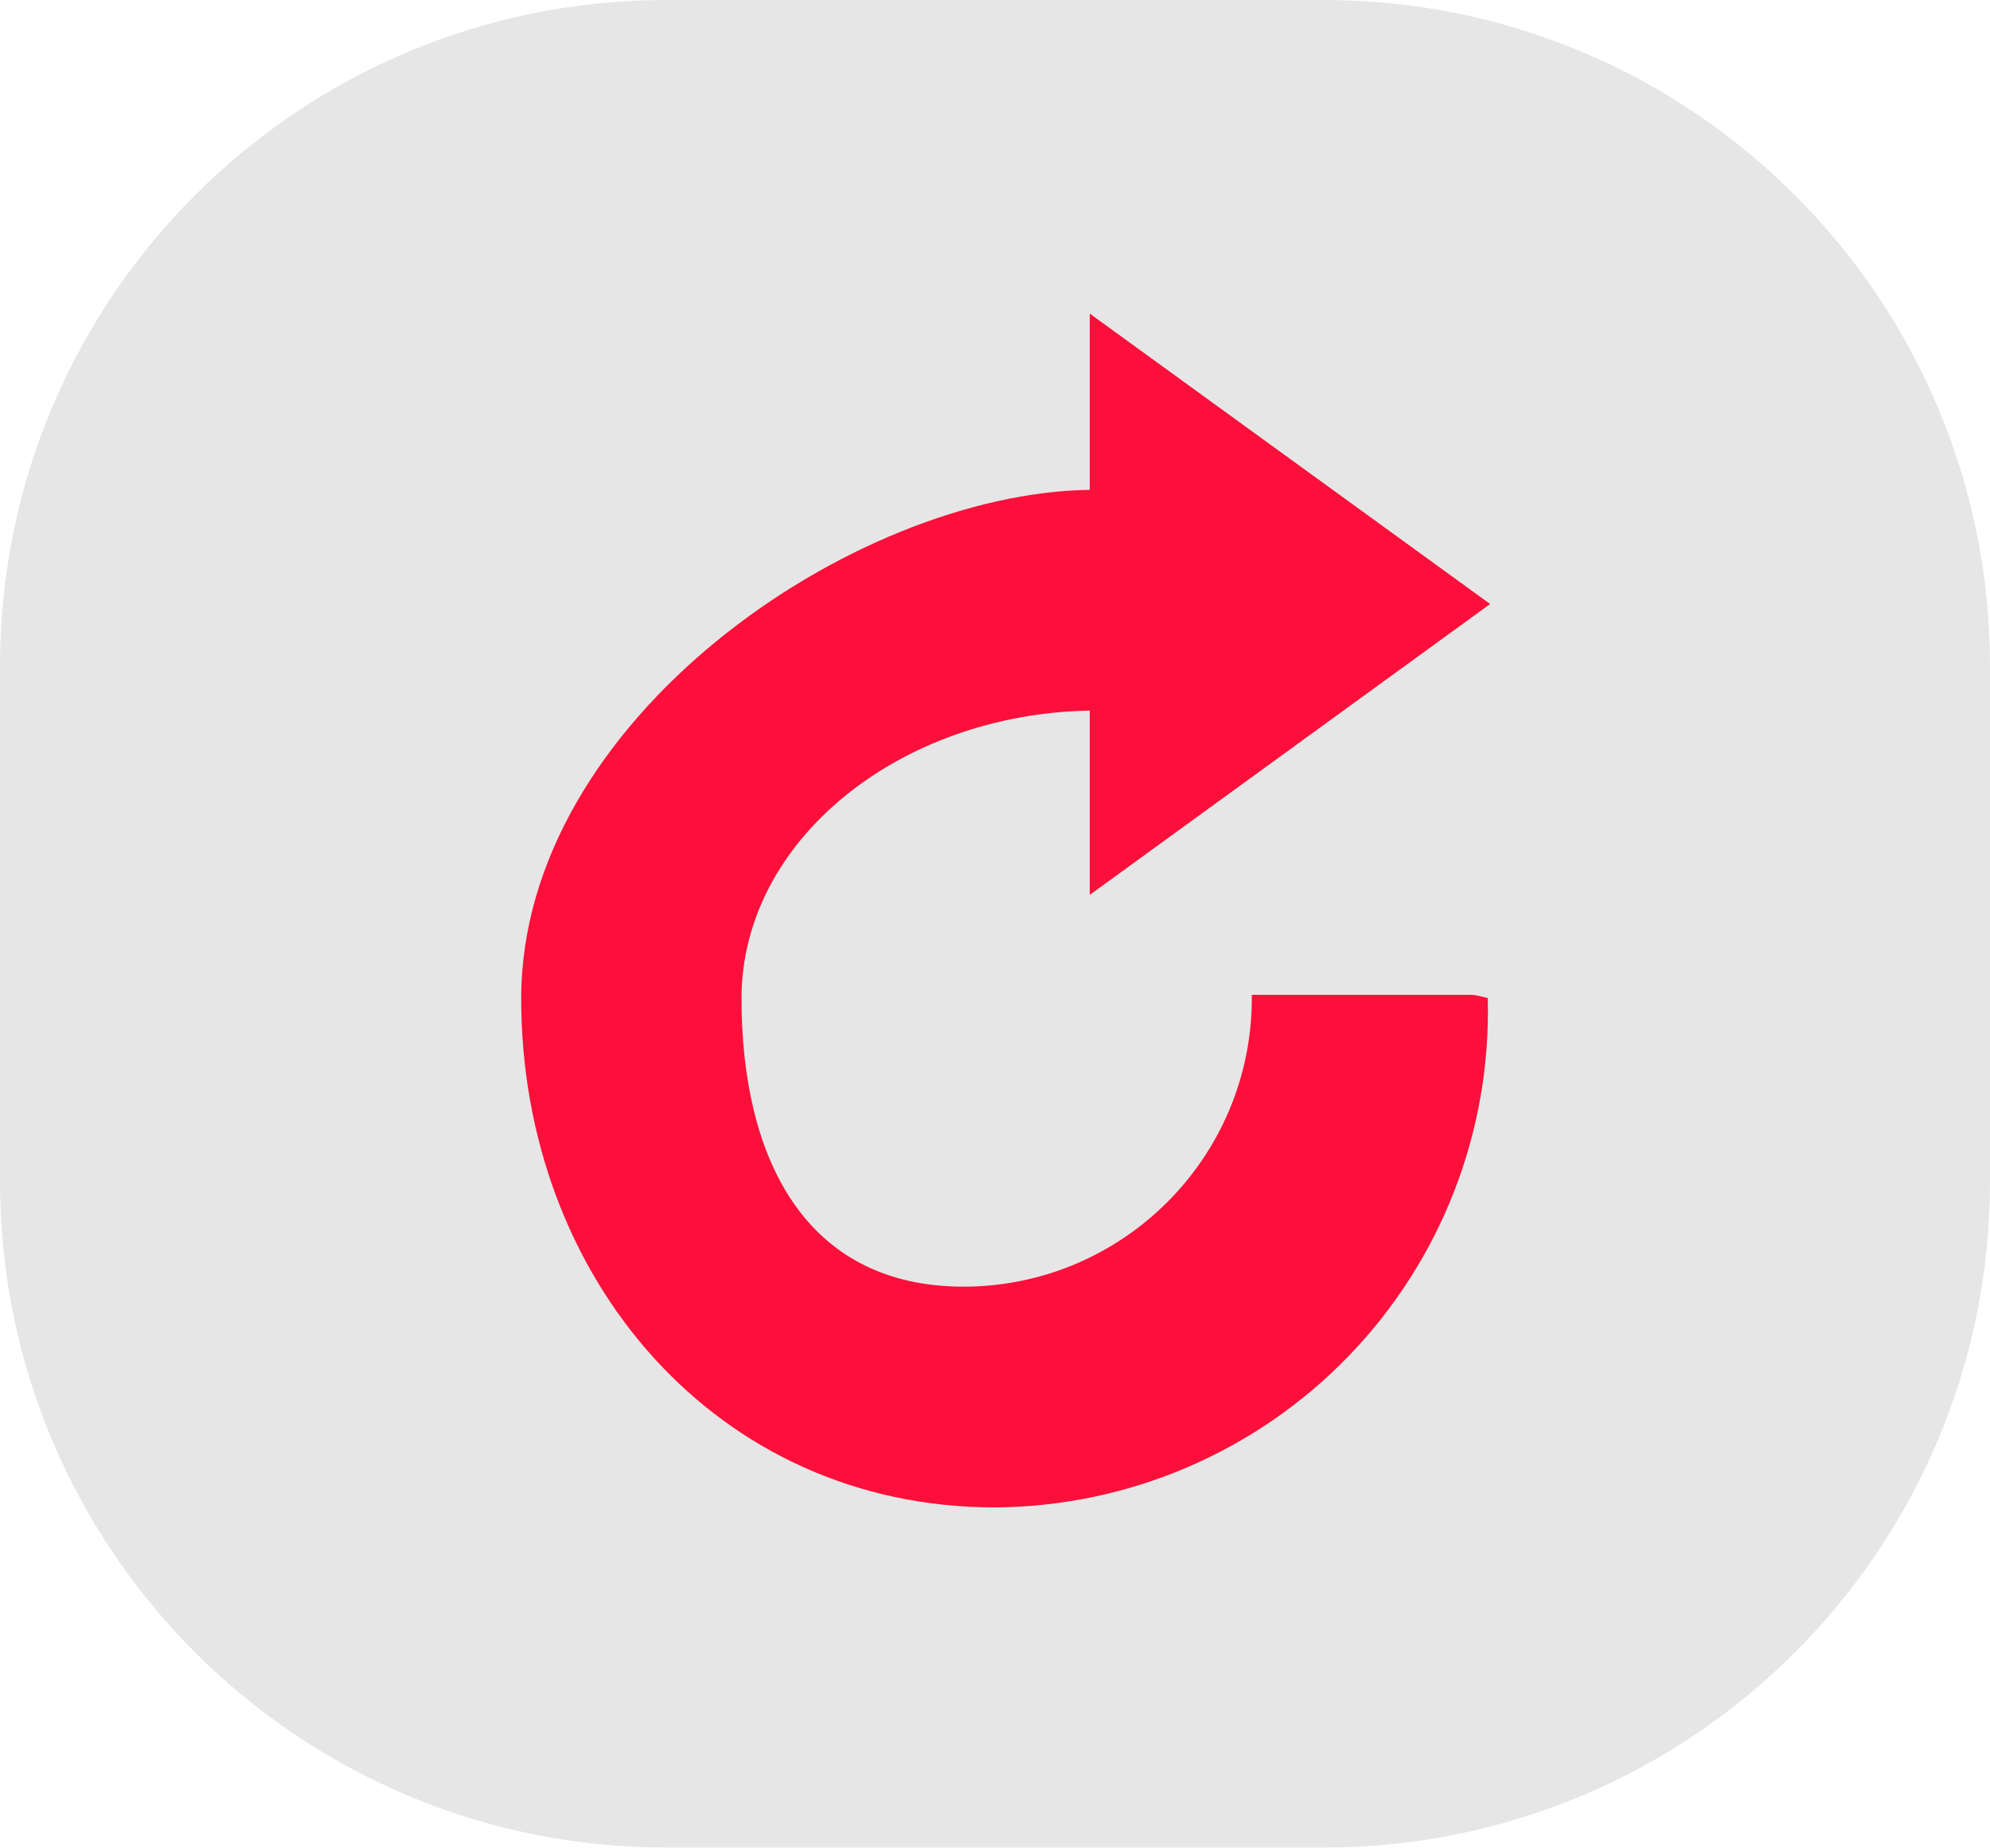
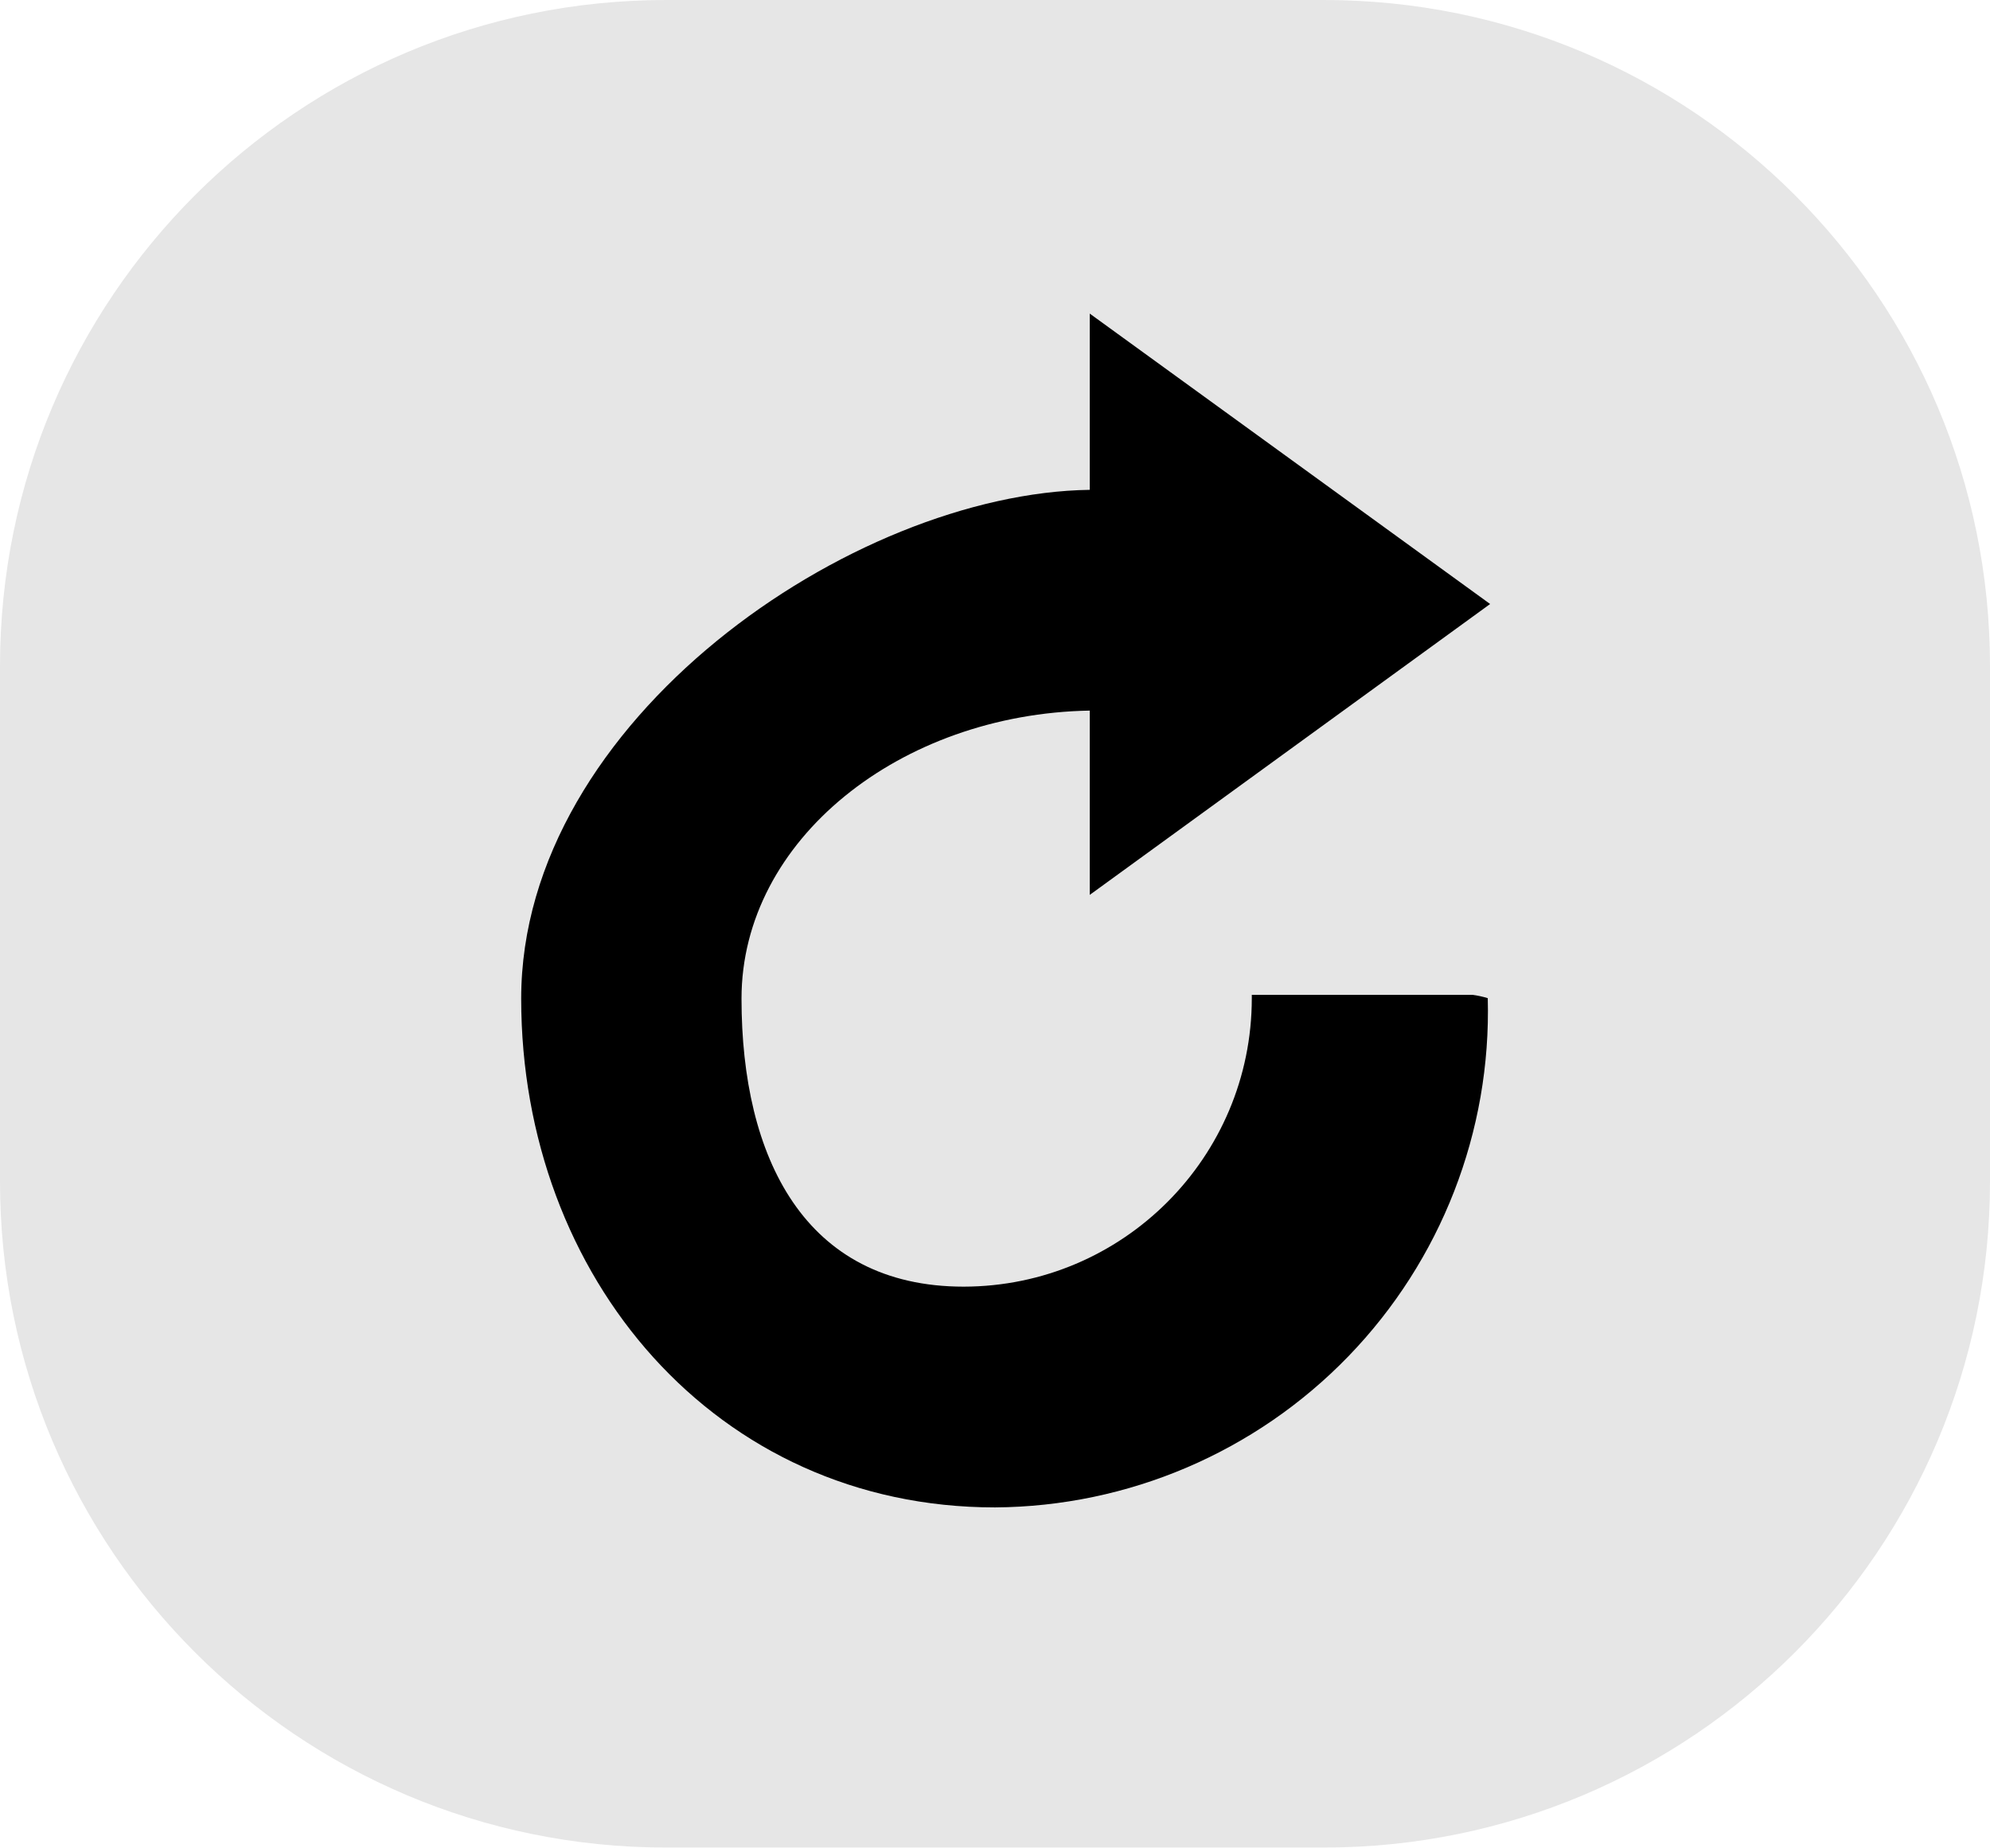
<svg xmlns="http://www.w3.org/2000/svg" viewBox="0 0 42 39">
  <defs>
-     <style>.cls-1{fill:#e6e6e6;}.cls-2{fill:#fc0f3a;}</style>
+     <style>.cls-1{fill:#e6e6e6;}.cls-2{fill:#000000;}</style>
  </defs>
  <g id="Layer_2" data-name="Layer 2">
    <g id="Calque_1" data-name="Calque 1">
      <rect class="cls-1" width="42" height="39" rx="14.06" ry="14.06" />
      <path class="cls-2" d="M31.08,21H26.42a.57.57,0,0,1,0,.07,6.09,6.09,0,0,1-6.08,6.09c-3.36,0-4.69-2.73-4.69-6.08S19,15.07,23,15v3.89l8.45-6.14L23,6.62v3.72c-5,.07-12,4.86-12,10.74S15.11,31.82,21,31.82a10.47,10.47,0,0,0,10.4-10.75A2.05,2.05,0,0,0,31.08,21Z" />
    </g>
  </g>
</svg>
